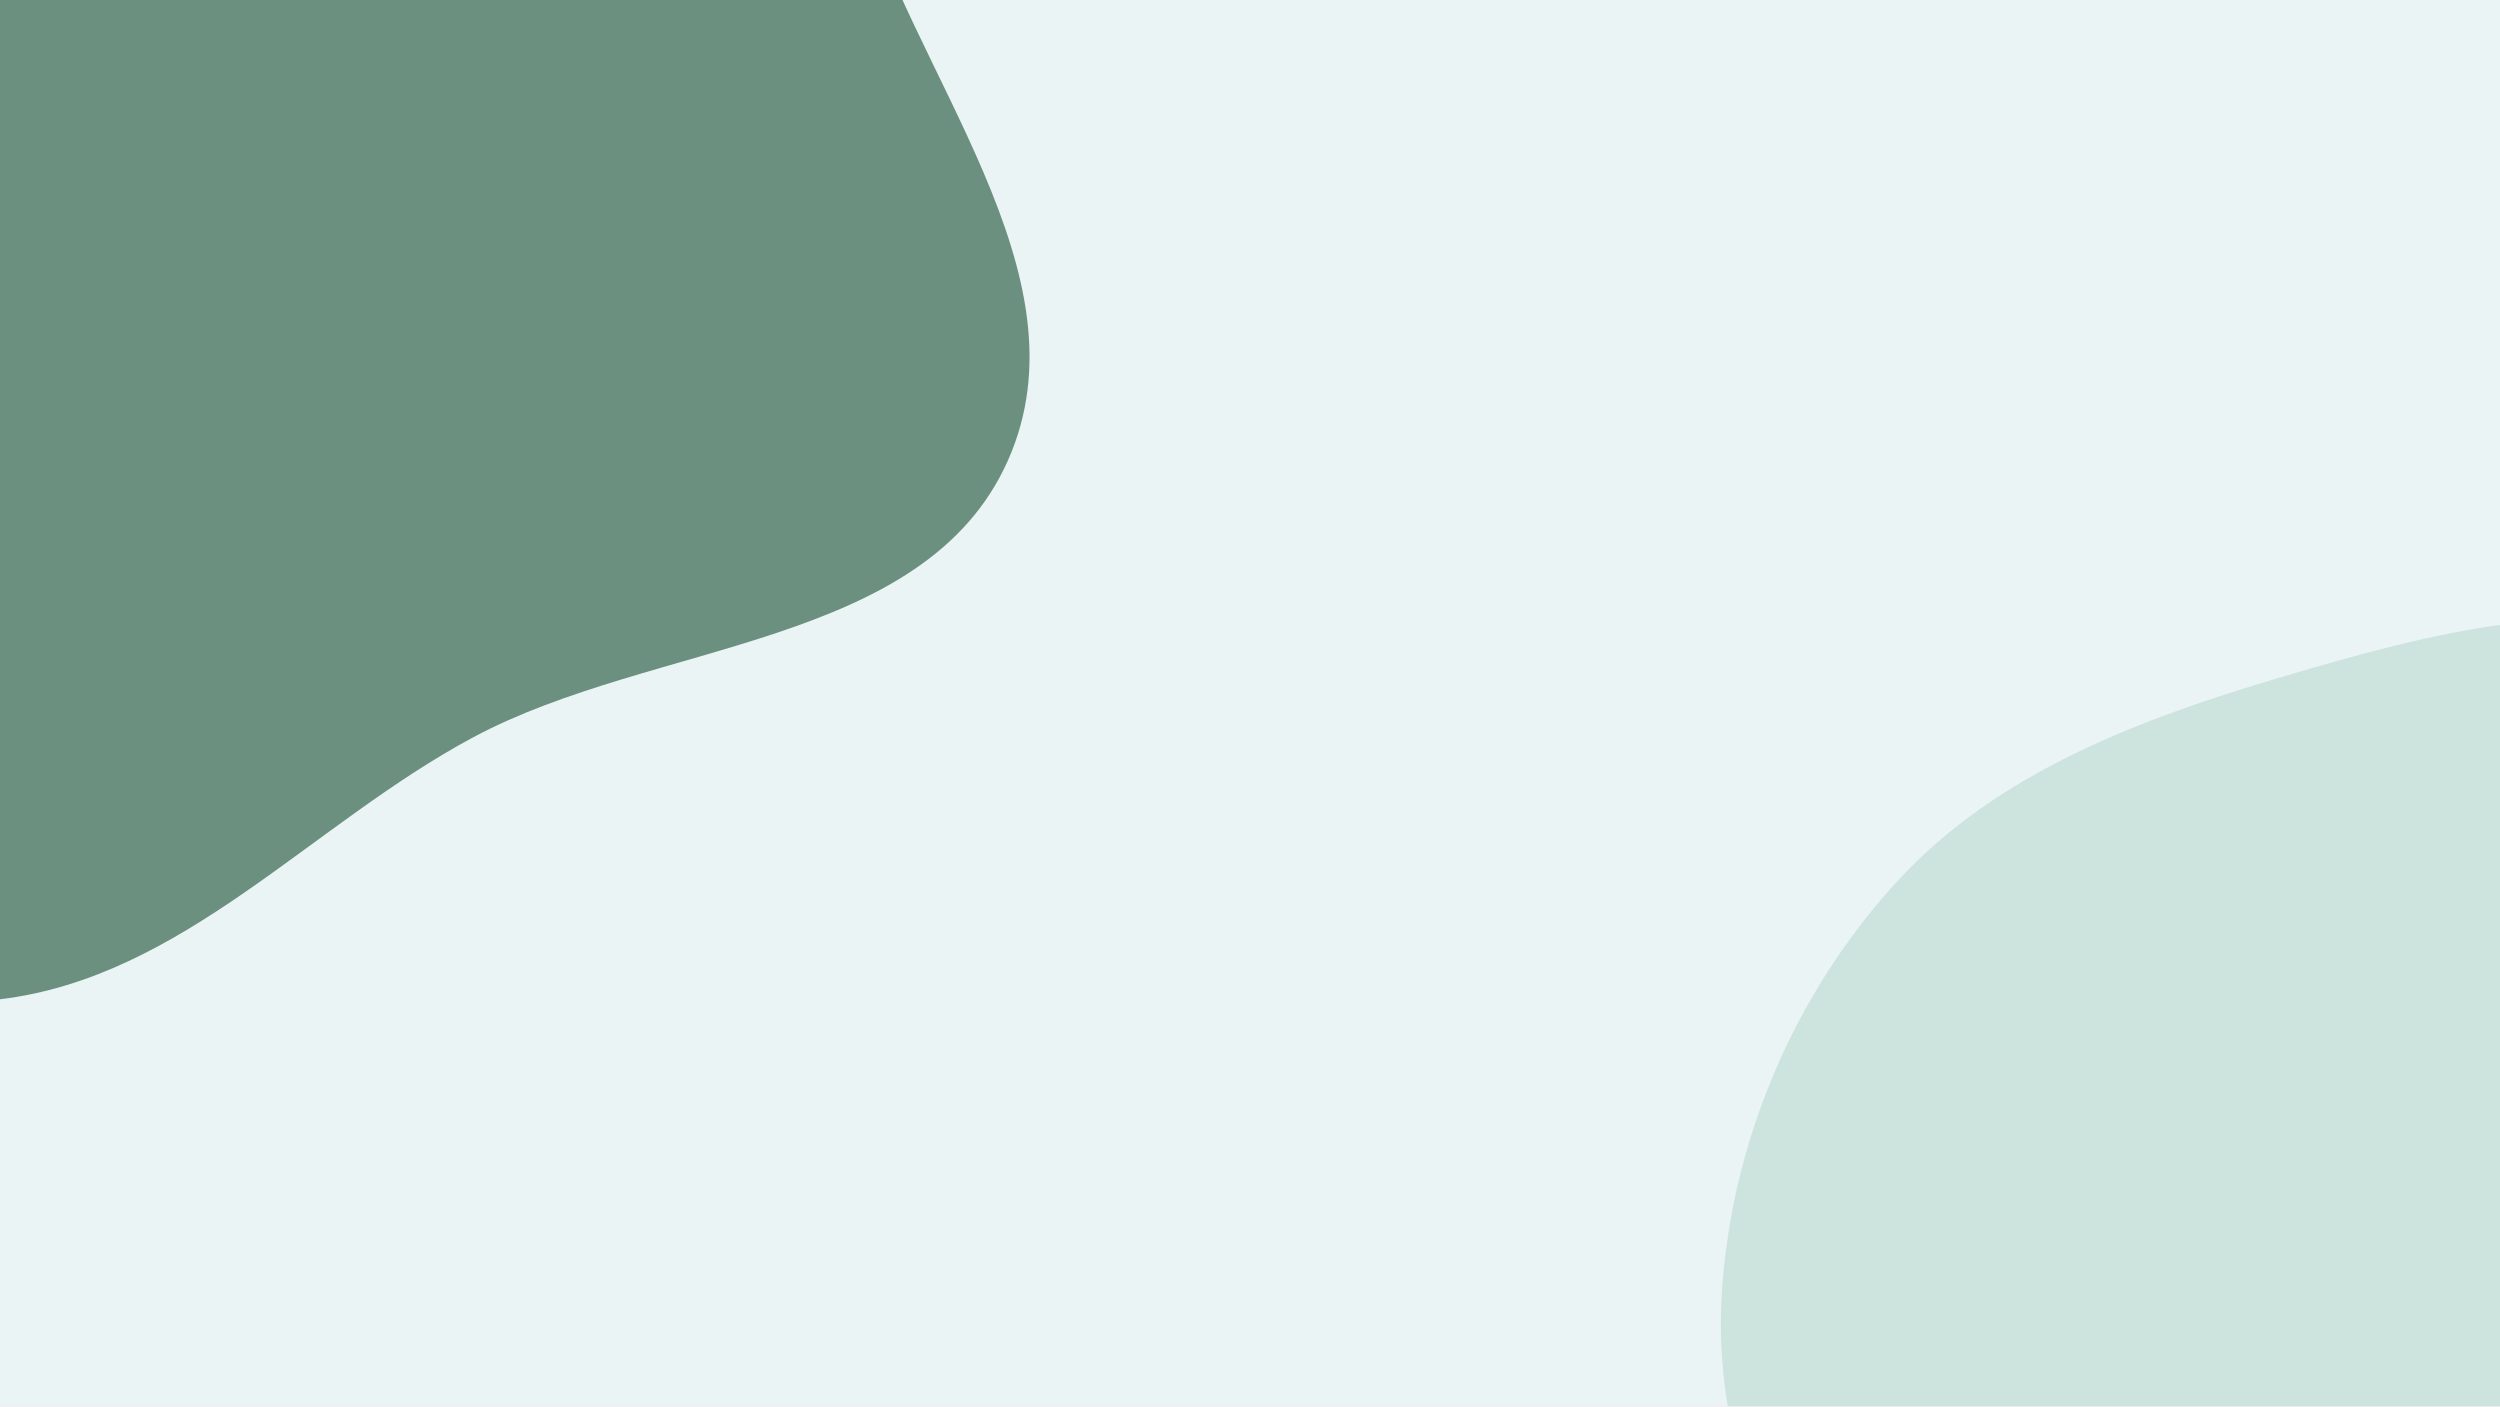
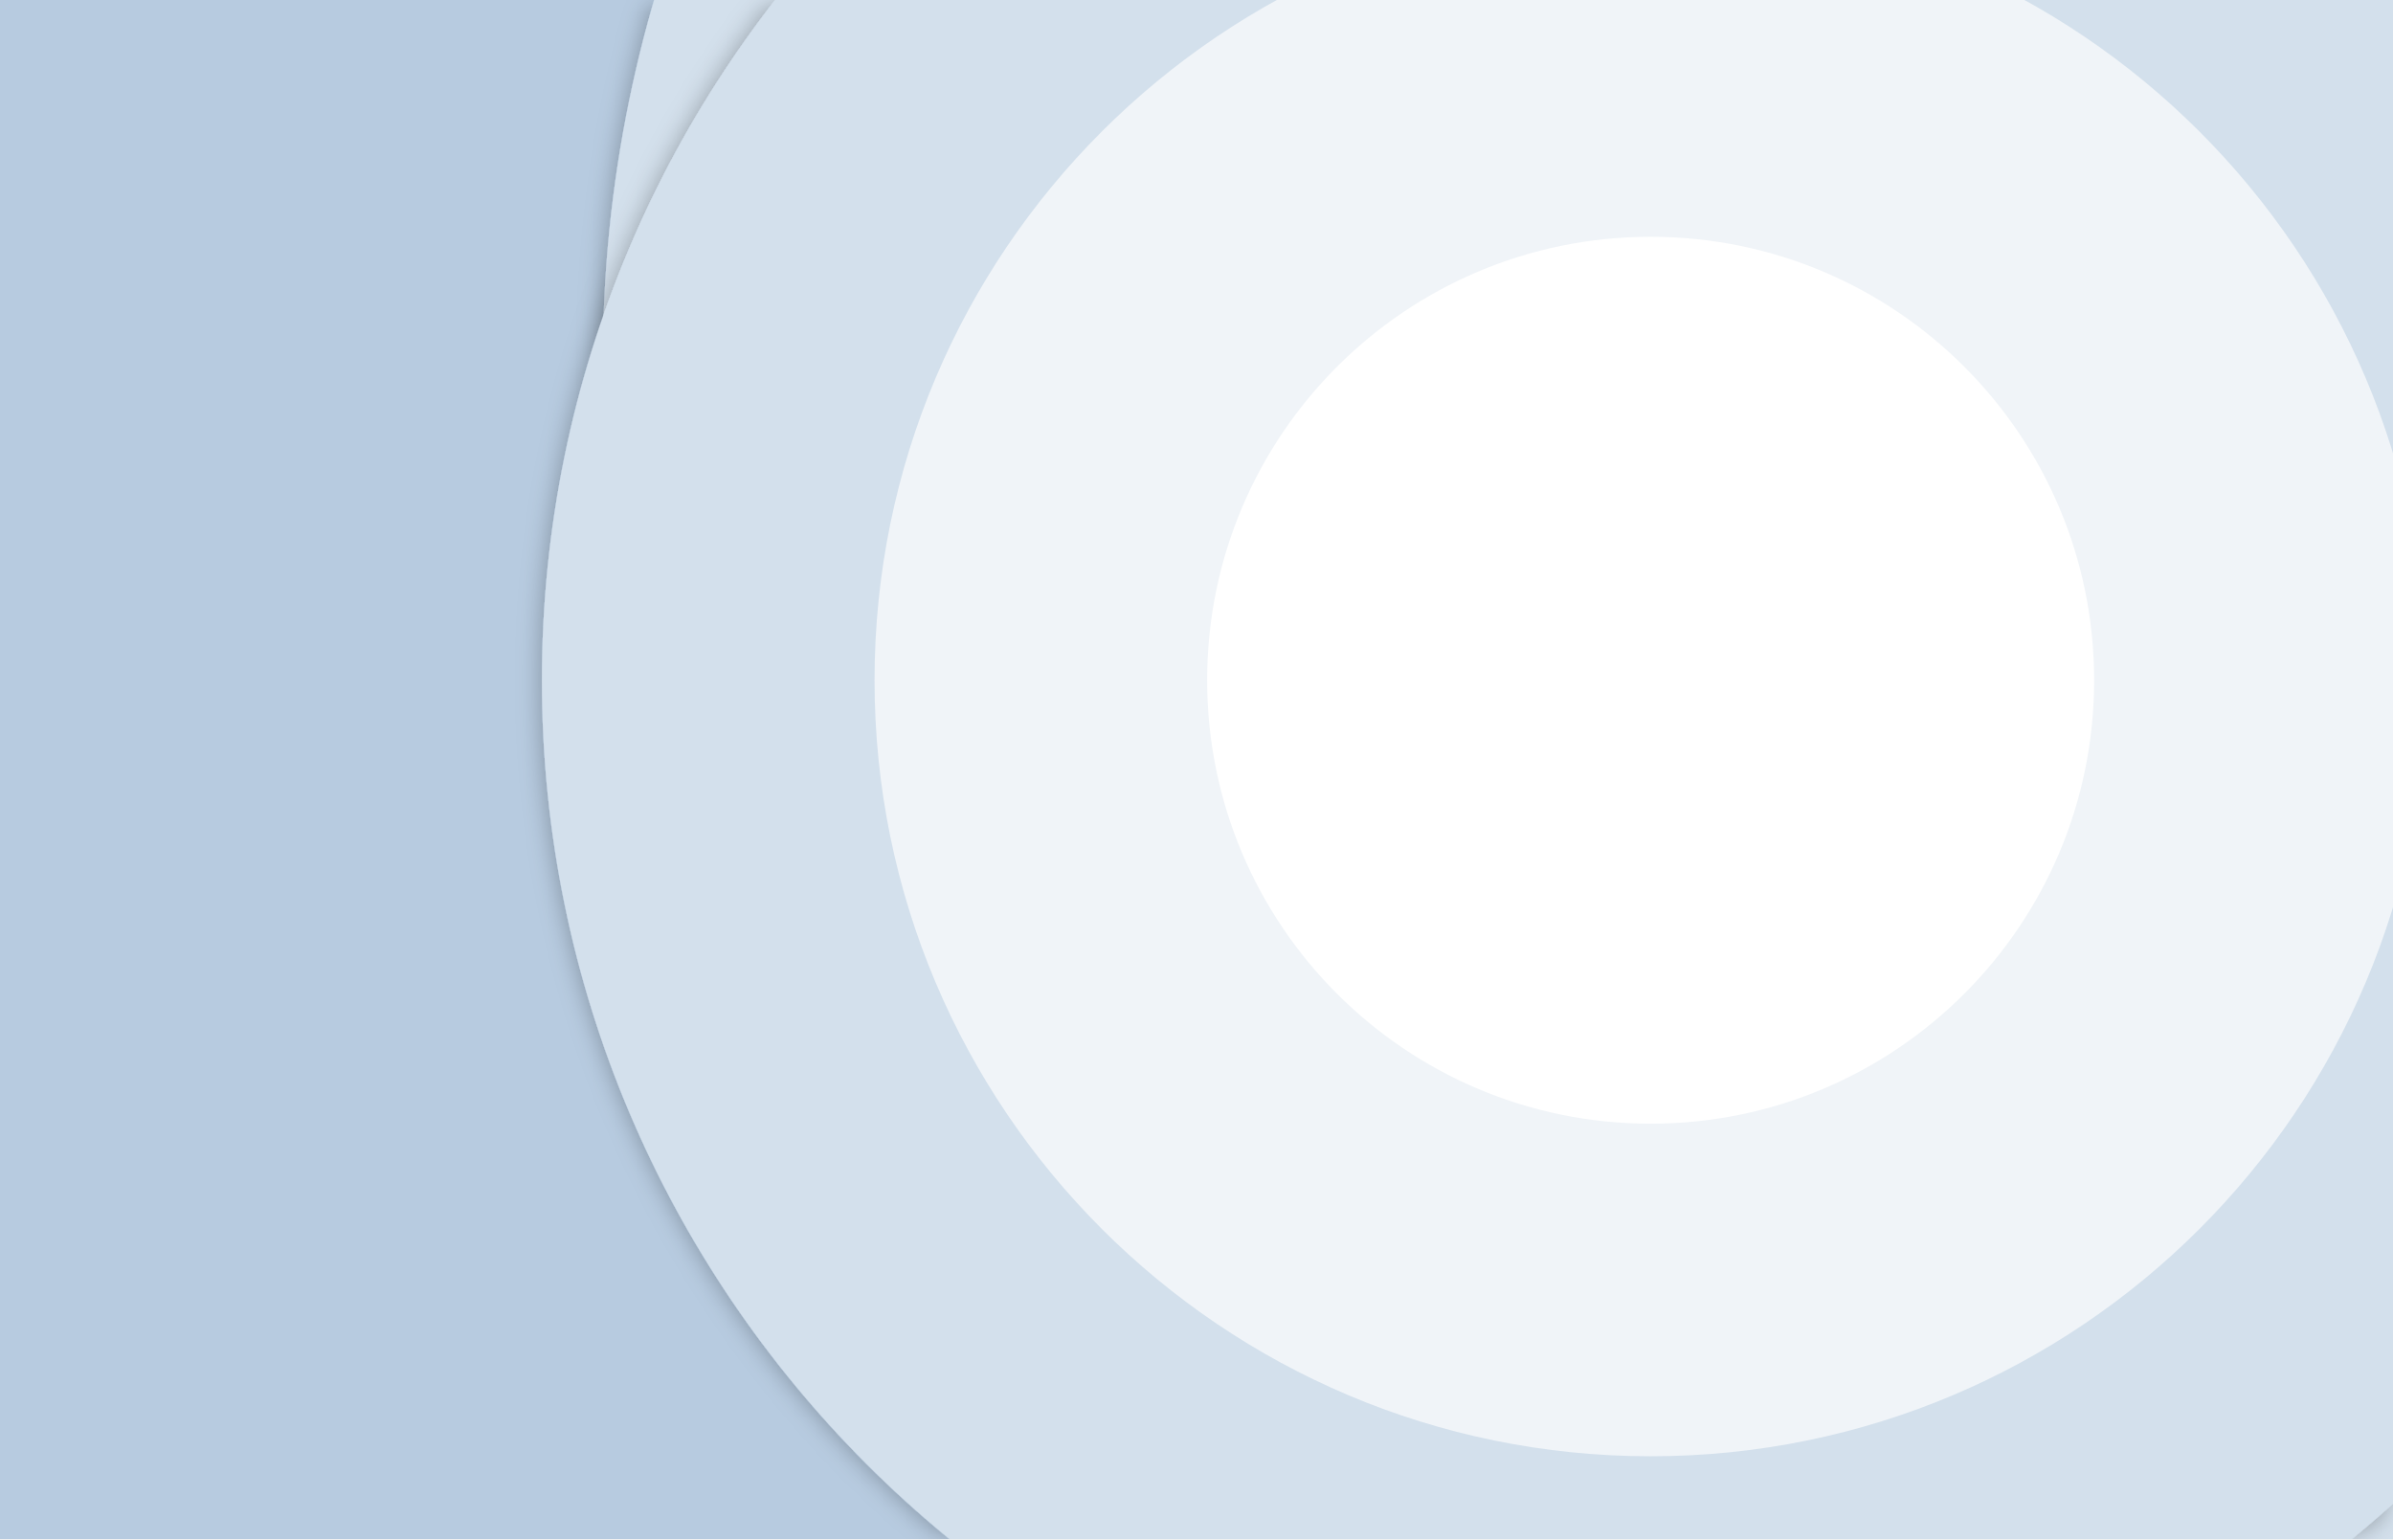
- <svg xmlns="http://www.w3.org/2000/svg" version="1.1" width="1920" height="1080" preserveAspectRatio="none" viewBox="0 0 1920 1080">
-   <g mask="url(&quot;#SvgjsMask1326&quot;)" fill="none">
-     <rect width="1920" height="1080" x="0" y="0" fill="#eaf4f4" />
-     <path d="M0,767.442C140.458,750.572,239.029,632.76,363.783,566.057C502.432,491.925,710.317,497.224,774.129,353.533C838.068,209.555,699.14,57.35,657.121,-94.48C621.338,-223.775,638.84,-376.321,545.478,-472.659C453.05,-568.033,297.392,-543.548,174.092,-592.904C33.054,-649.36,-79.253,-802.476,-229.923,-783.046C-380.757,-763.595,-488.007,-622.634,-573.054,-496.554C-651.889,-379.682,-653.058,-235.111,-691.098,-99.365C-735.969,60.758,-871.734,216.057,-816.723,372.985C-761.984,529.138,-573.641,588.789,-424.64,660.753C-290.503,725.538,-147.9,785.206,0,767.442" fill="#6b9080" />
-     <path d="M1920 1547.255C2028.131 1555.053 2137.101 1614.927 2237.519 1574.069 2342.498 1531.355 2438.895 1438.245 2461.075 1327.101 2482.955 1217.46 2368.16 1128.448 2348.407 1018.404 2329.72 914.298 2395.877 802.76 2349.859 707.525 2300.076 604.497 2202.256 524.78 2093.18 490.204 1983.197 455.341 1865.962 486.441 1755.291 519.054 1644.711 551.64 1533.688 592.77 1456.027 677.966 1377.361 764.265 1329.439 877.509 1322.294 994.063 1315.435 1105.958 1361.432 1212.385 1417.31 1309.571 1469.363 1400.105 1536.197 1485.663 1630.608 1530.302 1719.771 1572.46 1821.628 1540.161 1920 1547.255" fill="#cce3de" />
+ <svg xmlns="http://www.w3.org/2000/svg" version="1.1" width="1990" height="1280" preserveAspectRatio="none" viewBox="0 0 1990 1280">
+   <g mask="url(&quot;#SvgjsMask1019&quot;)" fill="none">
+     <rect width="1990" height="1280" x="0" y="0" fill="rgba(183, 203, 224, 1)" />
+     <g filter="url(#shadow)">
+       <circle r="1071" cx="1572.28" cy="300.27" fill="#d3e0ec" />
+       <circle r="749.7" cx="1572.28" cy="300.27" fill="#f0f4f8" />
+       <circle r="428.4" cx="1572.28" cy="300.27" fill="#ffffff" />
+     </g>
+     <g filter="url(#shadow)">
+       <circle r="922" cx="1372.66" cy="565.73" fill="#d3e0ec" />
+       <circle r="645.4" cx="1372.66" cy="565.73" fill="#f0f4f8" />
+       <circle r="368.8" cx="1372.66" cy="565.73" fill="#ffffff" />
+     </g>
  </g>
  <defs>
-     <mask id="SvgjsMask1326">
-       <rect width="1920" height="1080" fill="#ffffff" />
+     <mask id="SvgjsMask1019">
+       <rect width="1990" height="1280" fill="#ffffff" />
    </mask>
+     <filter id="shadow" x="-50%" y="-50%" width="200%" height="200%">
+       <feDropShadow dx="0" dy="0" stdDeviation="10" flood-opacity="0.3" flood-color="#000000" />
+     </filter>
  </defs>
</svg>
